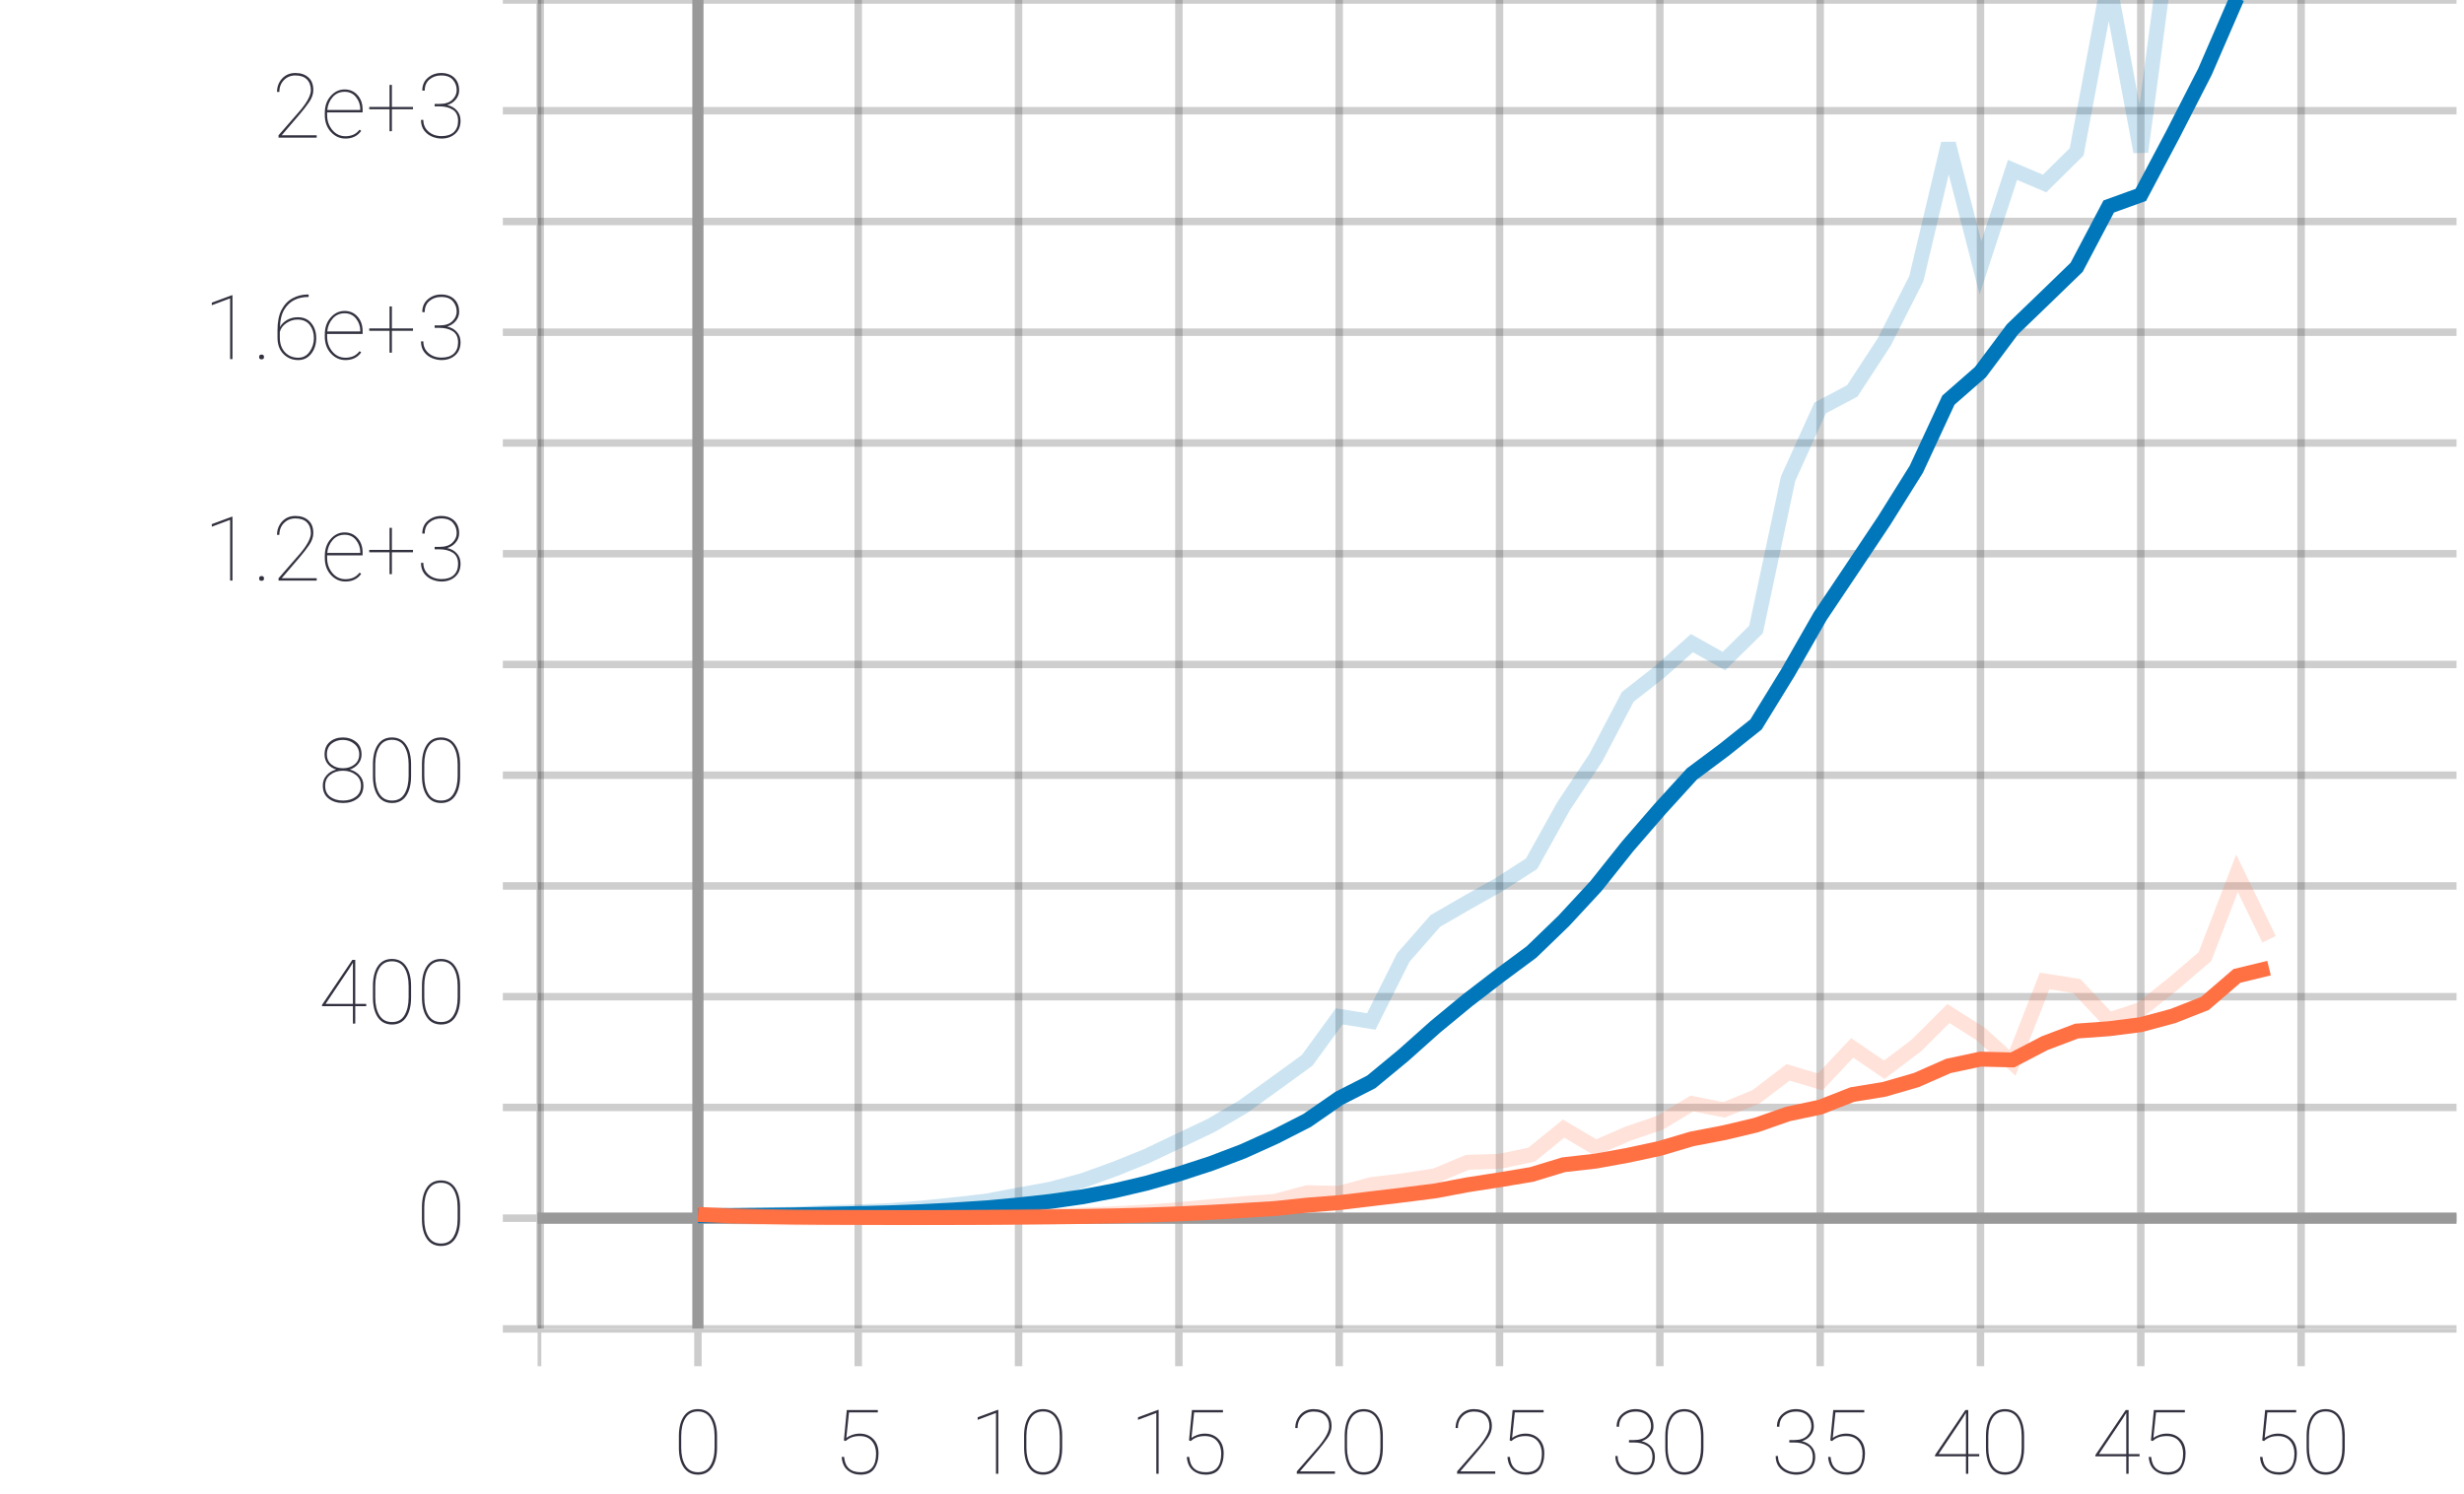
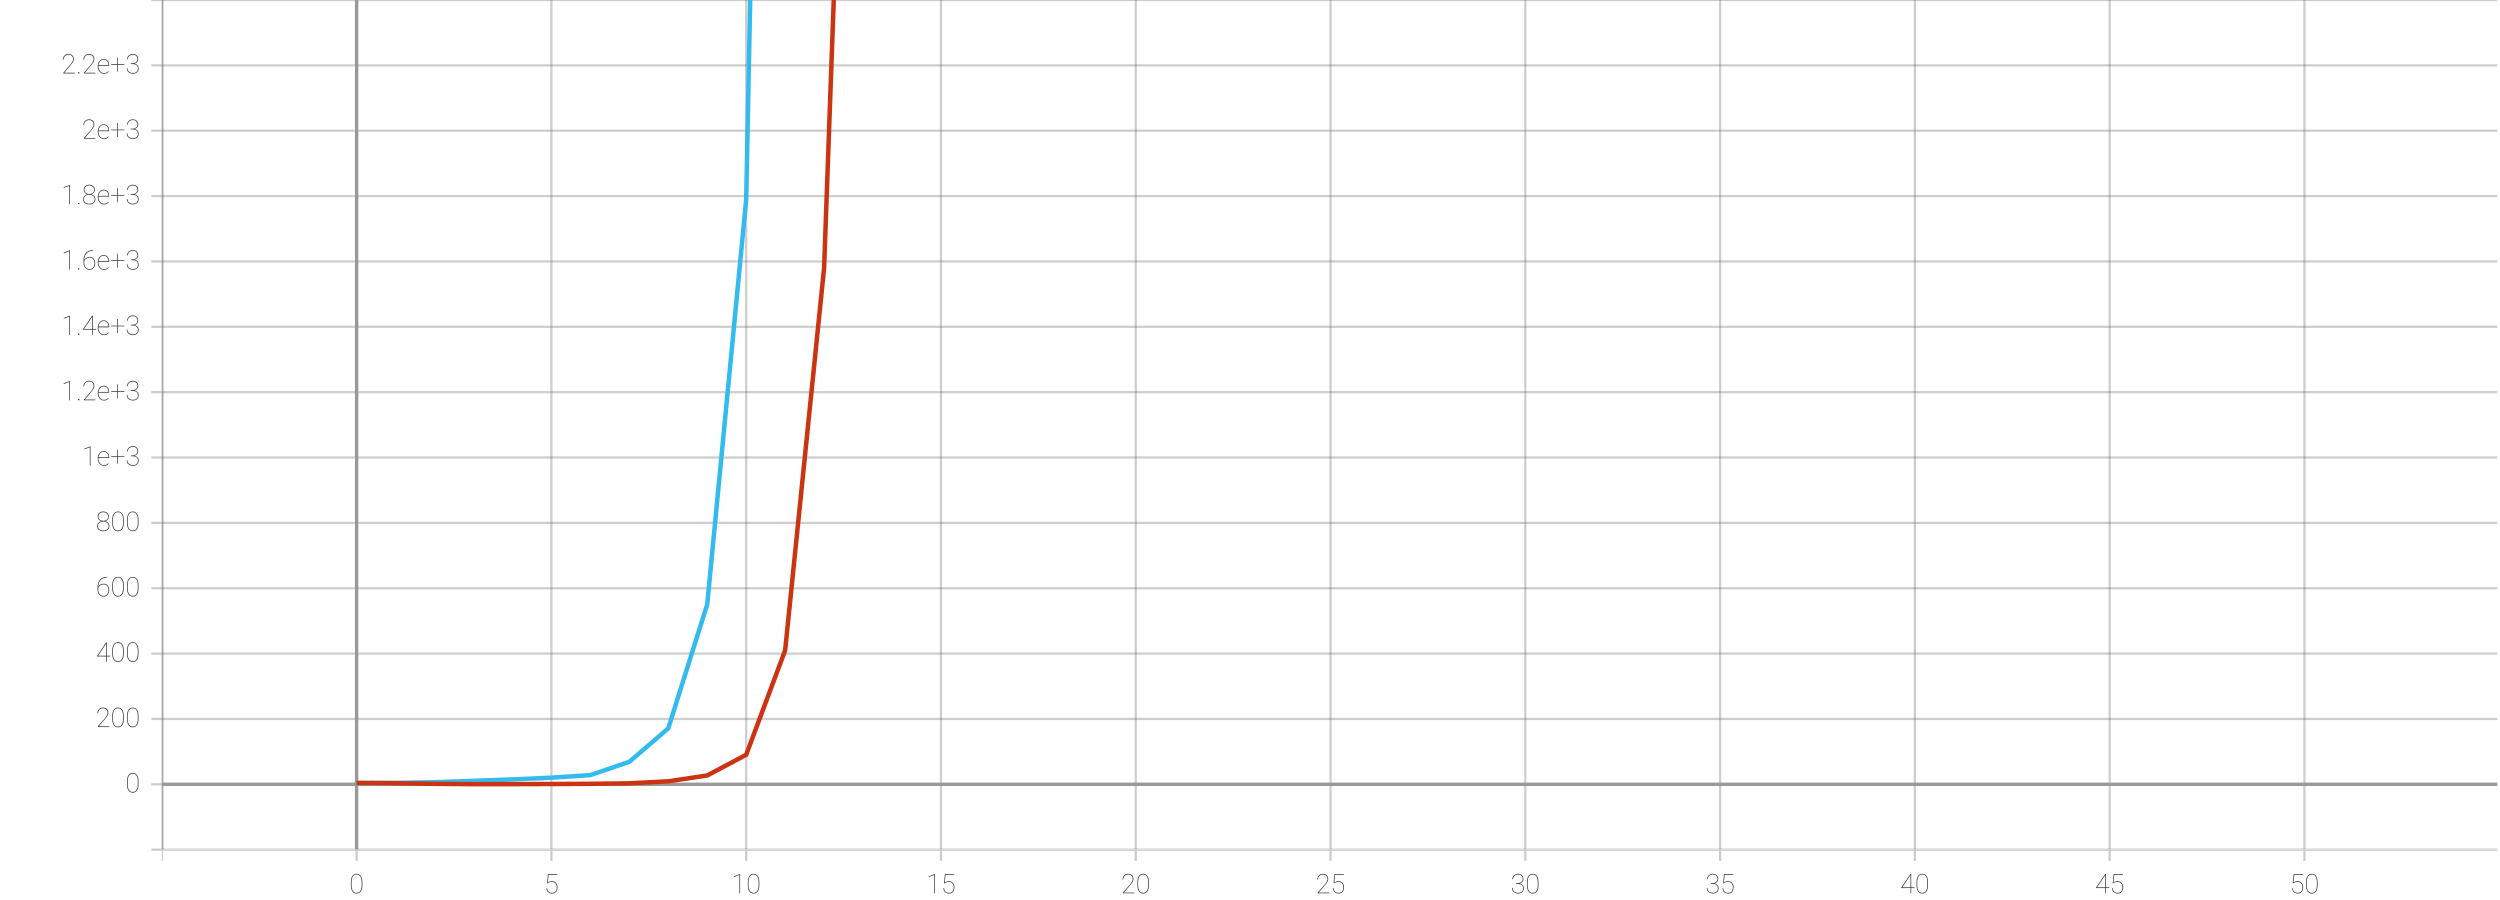
- <svg xmlns="http://www.w3.org/2000/svg" viewBox="0 0 330 200">
+ <svg xmlns="http://www.w3.org/2000/svg" viewBox="0 0 1112.2 400">
  <g>
    <g>
      <g>
        <g>
          <g>
-             <line x1="72.344" y1="178" x2="67.344" y2="178" style="visibility: inherit;" fill="rgb(0, 0, 0)" stroke="rgb(204, 204, 204)" stroke-width="1px" />
-             <line x1="72.344" y1="163.167" x2="67.344" y2="163.167" style="visibility: inherit;" fill="rgb(0, 0, 0)" stroke="rgb(204, 204, 204)" stroke-width="1px" />
-             <line x1="72.344" y1="148.333" x2="67.344" y2="148.333" style="visibility: inherit;" fill="rgb(0, 0, 0)" stroke="rgb(204, 204, 204)" stroke-width="1px" />
-             <line x1="72.344" y1="133.5" x2="67.344" y2="133.5" style="visibility: inherit;" fill="rgb(0, 0, 0)" stroke="rgb(204, 204, 204)" stroke-width="1px" />
-             <line x1="72.344" y1="118.667" x2="67.344" y2="118.667" style="visibility: inherit;" fill="rgb(0, 0, 0)" stroke="rgb(204, 204, 204)" stroke-width="1px" />
-             <line x1="72.344" y1="103.833" x2="67.344" y2="103.833" style="visibility: inherit;" fill="rgb(0, 0, 0)" stroke="rgb(204, 204, 204)" stroke-width="1px" />
-             <line x1="72.344" y1="89" x2="67.344" y2="89" style="visibility: inherit;" fill="rgb(0, 0, 0)" stroke="rgb(204, 204, 204)" stroke-width="1px" />
-             <line x1="72.344" y1="74.167" x2="67.344" y2="74.167" style="visibility: inherit;" fill="rgb(0, 0, 0)" stroke="rgb(204, 204, 204)" stroke-width="1px" />
-             <line x1="72.344" y1="59.333" x2="67.344" y2="59.333" style="visibility: inherit;" fill="rgb(0, 0, 0)" stroke="rgb(204, 204, 204)" stroke-width="1px" />
-             <line x1="72.344" y1="44.5" x2="67.344" y2="44.5" style="visibility: inherit;" fill="rgb(0, 0, 0)" stroke="rgb(204, 204, 204)" stroke-width="1px" />
-             <line x1="72.344" y1="29.667" x2="67.344" y2="29.667" style="visibility: inherit;" fill="rgb(0, 0, 0)" stroke="rgb(204, 204, 204)" stroke-width="1px" />
-             <line x1="72.344" y1="14.833" x2="67.344" y2="14.833" style="visibility: inherit;" fill="rgb(0, 0, 0)" stroke="rgb(204, 204, 204)" stroke-width="1px" />
+             <line x1="72.344" y1="378" x2="67.344" y2="378" style="visibility: inherit;" fill="rgb(0, 0, 0)" stroke="rgb(204, 204, 204)" stroke-width="1px" />
+             <line x1="72.344" y1="348.923" x2="67.344" y2="348.923" style="visibility: inherit;" fill="rgb(0, 0, 0)" stroke="rgb(204, 204, 204)" stroke-width="1px" />
+             <line x1="72.344" y1="319.846" x2="67.344" y2="319.846" style="visibility: inherit;" fill="rgb(0, 0, 0)" stroke="rgb(204, 204, 204)" stroke-width="1px" />
+             <line x1="72.344" y1="290.769" x2="67.344" y2="290.769" style="visibility: inherit;" fill="rgb(0, 0, 0)" stroke="rgb(204, 204, 204)" stroke-width="1px" />
+             <line x1="72.344" y1="261.692" x2="67.344" y2="261.692" style="visibility: inherit;" fill="rgb(0, 0, 0)" stroke="rgb(204, 204, 204)" stroke-width="1px" />
+             <line x1="72.344" y1="232.615" x2="67.344" y2="232.615" style="visibility: inherit;" fill="rgb(0, 0, 0)" stroke="rgb(204, 204, 204)" stroke-width="1px" />
+             <line x1="72.344" y1="203.538" x2="67.344" y2="203.538" style="visibility: inherit;" fill="rgb(0, 0, 0)" stroke="rgb(204, 204, 204)" stroke-width="1px" />
+             <line x1="72.344" y1="174.462" x2="67.344" y2="174.462" style="visibility: inherit;" fill="rgb(0, 0, 0)" stroke="rgb(204, 204, 204)" stroke-width="1px" />
+             <line x1="72.344" y1="145.385" x2="67.344" y2="145.385" style="visibility: inherit;" fill="rgb(0, 0, 0)" stroke="rgb(204, 204, 204)" stroke-width="1px" />
+             <line x1="72.344" y1="116.308" x2="67.344" y2="116.308" style="visibility: inherit;" fill="rgb(0, 0, 0)" stroke="rgb(204, 204, 204)" stroke-width="1px" />
+             <line x1="72.344" y1="87.231" x2="67.344" y2="87.231" style="visibility: inherit;" fill="rgb(0, 0, 0)" stroke="rgb(204, 204, 204)" stroke-width="1px" />
+             <line x1="72.344" y1="58.154" x2="67.344" y2="58.154" style="visibility: inherit;" fill="rgb(0, 0, 0)" stroke="rgb(204, 204, 204)" stroke-width="1px" />
+             <line x1="72.344" y1="29.077" x2="67.344" y2="29.077" style="visibility: inherit;" fill="rgb(0, 0, 0)" stroke="rgb(204, 204, 204)" stroke-width="1px" />
            <line x1="72.344" y1="0" x2="67.344" y2="0" style="visibility: inherit;" fill="rgb(0, 0, 0)" stroke="rgb(204, 204, 204)" stroke-width="1px" />
          </g>
          <g transform="translate(62.34375, 0)">
-             <text x="0" y="178" dx="0em" dy="0.3em" style="text-anchor: end; visibility: hidden; font-family: Roboto, sans-serif; font-size: 12px; font-weight: 200;" fill="rgb(50, 49, 63)" stroke="none" stroke-width="1px">-200</text>
-             <text x="0" y="163.167" dx="0em" dy="0.3em" style="text-anchor: end; visibility: inherit; font-family: Roboto, sans-serif; font-size: 12px; font-weight: 200;" fill="rgb(50, 49, 63)" stroke="none" stroke-width="1px">0</text>
-             <text x="0" y="148.333" dx="0em" dy="0.3em" style="text-anchor: end; visibility: hidden; font-family: Roboto, sans-serif; font-size: 12px; font-weight: 200;" fill="rgb(50, 49, 63)" stroke="none" stroke-width="1px">200</text>
-             <text x="0" y="133.5" dx="0em" dy="0.3em" style="text-anchor: end; visibility: inherit; font-family: Roboto, sans-serif; font-size: 12px; font-weight: 200;" fill="rgb(50, 49, 63)" stroke="none" stroke-width="1px">400</text>
-             <text x="0" y="118.667" dx="0em" dy="0.3em" style="text-anchor: end; visibility: hidden; font-family: Roboto, sans-serif; font-size: 12px; font-weight: 200;" fill="rgb(50, 49, 63)" stroke="none" stroke-width="1px">600</text>
-             <text x="0" y="103.833" dx="0em" dy="0.3em" style="text-anchor: end; visibility: inherit; font-family: Roboto, sans-serif; font-size: 12px; font-weight: 200;" fill="rgb(50, 49, 63)" stroke="none" stroke-width="1px">800</text>
-             <text x="0" y="89" dx="0em" dy="0.3em" style="text-anchor: end; visibility: hidden; font-family: Roboto, sans-serif; font-size: 12px; font-weight: 200;" fill="rgb(50, 49, 63)" stroke="none" stroke-width="1px">1e+3</text>
-             <text x="0" y="74.167" dx="0em" dy="0.3em" style="text-anchor: end; visibility: inherit; font-family: Roboto, sans-serif; font-size: 12px; font-weight: 200;" fill="rgb(50, 49, 63)" stroke="none" stroke-width="1px">1.2e+3</text>
-             <text x="0" y="59.333" dx="0em" dy="0.3em" style="text-anchor: end; visibility: hidden; font-family: Roboto, sans-serif; font-size: 12px; font-weight: 200;" fill="rgb(50, 49, 63)" stroke="none" stroke-width="1px">1.4e+3</text>
-             <text x="0" y="44.5" dx="0em" dy="0.3em" style="text-anchor: end; visibility: inherit; font-family: Roboto, sans-serif; font-size: 12px; font-weight: 200;" fill="rgb(50, 49, 63)" stroke="none" stroke-width="1px">1.6e+3</text>
-             <text x="0" y="29.667" dx="0em" dy="0.3em" style="text-anchor: end; visibility: hidden; font-family: Roboto, sans-serif; font-size: 12px; font-weight: 200;" fill="rgb(50, 49, 63)" stroke="none" stroke-width="1px">1.8e+3</text>
-             <text x="0" y="14.833" dx="0em" dy="0.3em" style="text-anchor: end; visibility: inherit; font-family: Roboto, sans-serif; font-size: 12px; font-weight: 200;" fill="rgb(50, 49, 63)" stroke="none" stroke-width="1px">2e+3</text>
-             <text x="0" y="0" dx="0em" dy="0.3em" style="text-anchor: end; visibility: hidden; font-family: Roboto, sans-serif; font-size: 12px; font-weight: 200;" fill="rgb(50, 49, 63)" stroke="none" stroke-width="1px">2.2e+3</text>
+             <text x="0" y="378" dx="0em" dy="0.3em" style="text-anchor: end; visibility: hidden; font-family: Roboto, sans-serif; font-size: 12px; font-weight: 200;" fill="rgb(50, 49, 63)" stroke="none" stroke-width="1px">-200</text>
+             <text x="0" y="348.923" dx="0em" dy="0.3em" style="text-anchor: end; visibility: inherit; font-family: Roboto, sans-serif; font-size: 12px; font-weight: 200;" fill="rgb(50, 49, 63)" stroke="none" stroke-width="1px">0</text>
+             <text x="0" y="319.846" dx="0em" dy="0.3em" style="text-anchor: end; visibility: inherit; font-family: Roboto, sans-serif; font-size: 12px; font-weight: 200;" fill="rgb(50, 49, 63)" stroke="none" stroke-width="1px">200</text>
+             <text x="0" y="290.769" dx="0em" dy="0.3em" style="text-anchor: end; visibility: inherit; font-family: Roboto, sans-serif; font-size: 12px; font-weight: 200;" fill="rgb(50, 49, 63)" stroke="none" stroke-width="1px">400</text>
+             <text x="0" y="261.692" dx="0em" dy="0.3em" style="text-anchor: end; visibility: inherit; font-family: Roboto, sans-serif; font-size: 12px; font-weight: 200;" fill="rgb(50, 49, 63)" stroke="none" stroke-width="1px">600</text>
+             <text x="0" y="232.615" dx="0em" dy="0.3em" style="text-anchor: end; visibility: inherit; font-family: Roboto, sans-serif; font-size: 12px; font-weight: 200;" fill="rgb(50, 49, 63)" stroke="none" stroke-width="1px">800</text>
+             <text x="0" y="203.538" dx="0em" dy="0.3em" style="text-anchor: end; visibility: inherit; font-family: Roboto, sans-serif; font-size: 12px; font-weight: 200;" fill="rgb(50, 49, 63)" stroke="none" stroke-width="1px">1e+3</text>
+             <text x="0" y="174.462" dx="0em" dy="0.3em" style="text-anchor: end; visibility: inherit; font-family: Roboto, sans-serif; font-size: 12px; font-weight: 200;" fill="rgb(50, 49, 63)" stroke="none" stroke-width="1px">1.2e+3</text>
+             <text x="0" y="145.385" dx="0em" dy="0.3em" style="text-anchor: end; visibility: inherit; font-family: Roboto, sans-serif; font-size: 12px; font-weight: 200;" fill="rgb(50, 49, 63)" stroke="none" stroke-width="1px">1.4e+3</text>
+             <text x="0" y="116.308" dx="0em" dy="0.3em" style="text-anchor: end; visibility: inherit; font-family: Roboto, sans-serif; font-size: 12px; font-weight: 200;" fill="rgb(50, 49, 63)" stroke="none" stroke-width="1px">1.6e+3</text>
+             <text x="0" y="87.231" dx="0em" dy="0.3em" style="text-anchor: end; visibility: inherit; font-family: Roboto, sans-serif; font-size: 12px; font-weight: 200;" fill="rgb(50, 49, 63)" stroke="none" stroke-width="1px">1.8e+3</text>
+             <text x="0" y="58.154" dx="0em" dy="0.3em" style="text-anchor: end; visibility: inherit; font-family: Roboto, sans-serif; font-size: 12px; font-weight: 200;" fill="rgb(50, 49, 63)" stroke="none" stroke-width="1px">2e+3</text>
+             <text x="0" y="29.077" dx="0em" dy="0.3em" style="text-anchor: end; visibility: inherit; font-family: Roboto, sans-serif; font-size: 12px; font-weight: 200;" fill="rgb(50, 49, 63)" stroke="none" stroke-width="1px">2.2e+3</text>
+             <text x="0" y="0" dx="0em" dy="0.3em" style="text-anchor: end; visibility: hidden; font-family: Roboto, sans-serif; font-size: 12px; font-weight: 200;" fill="rgb(50, 49, 63)" stroke="none" stroke-width="1px">2.4e+3</text>
          </g>
-           <line x1="72.344" y1="0" x2="72.344" y2="178" fill="rgb(0, 0, 0)" stroke="rgb(204, 204, 204)" stroke-width="1px" />
+           <line x1="72.344" y1="0" x2="72.344" y2="378" fill="rgb(0, 0, 0)" stroke="rgb(204, 204, 204)" stroke-width="1px" />
        </g>
      </g>
      <g transform="translate(72, 0)" clip-path="url(#clip_0)">
        <clipPath id="clip_0">
-           <rect width="257" height="178" />
+           <rect width="1039" height="378" />
        </clipPath>
        <g>
          <g>
            <g>
-               <line x1="0" y1="0" x2="0" y2="178" fill="rgb(0, 0, 0)" stroke="rgb(60, 60, 60)" stroke-width="1px" opacity="0.25" />
-               <line x1="21.471" y1="0" x2="21.471" y2="178" fill="rgb(0, 0, 0)" stroke="rgb(60, 60, 60)" stroke-width="1px" opacity="0.25" />
-               <line x1="42.943" y1="0" x2="42.943" y2="178" fill="rgb(0, 0, 0)" stroke="rgb(60, 60, 60)" stroke-width="1px" opacity="0.25" />
-               <line x1="64.414" y1="0" x2="64.414" y2="178" fill="rgb(0, 0, 0)" stroke="rgb(60, 60, 60)" stroke-width="1px" opacity="0.25" />
-               <line x1="85.885" y1="0" x2="85.885" y2="178" fill="rgb(0, 0, 0)" stroke="rgb(60, 60, 60)" stroke-width="1px" opacity="0.25" />
-               <line x1="107.357" y1="0" x2="107.357" y2="178" fill="rgb(0, 0, 0)" stroke="rgb(60, 60, 60)" stroke-width="1px" opacity="0.25" />
-               <line x1="128.828" y1="0" x2="128.828" y2="178" fill="rgb(0, 0, 0)" stroke="rgb(60, 60, 60)" stroke-width="1px" opacity="0.25" />
-               <line x1="150.299" y1="0" x2="150.299" y2="178" fill="rgb(0, 0, 0)" stroke="rgb(60, 60, 60)" stroke-width="1px" opacity="0.25" />
-               <line x1="171.771" y1="0" x2="171.771" y2="178" fill="rgb(0, 0, 0)" stroke="rgb(60, 60, 60)" stroke-width="1px" opacity="0.25" />
-               <line x1="193.242" y1="0" x2="193.242" y2="178" fill="rgb(0, 0, 0)" stroke="rgb(60, 60, 60)" stroke-width="1px" opacity="0.25" />
-               <line x1="214.714" y1="0" x2="214.714" y2="178" fill="rgb(0, 0, 0)" stroke="rgb(60, 60, 60)" stroke-width="1px" opacity="0.25" />
-               <line x1="236.185" y1="0" x2="236.185" y2="178" fill="rgb(0, 0, 0)" stroke="rgb(60, 60, 60)" stroke-width="1px" opacity="0.25" />
-               <line x1="257.656" y1="0" x2="257.656" y2="178" fill="rgb(0, 0, 0)" stroke="rgb(60, 60, 60)" stroke-width="1px" opacity="0.25" />
+               <line x1="0" y1="0" x2="0" y2="378" fill="rgb(0, 0, 0)" stroke="rgb(60, 60, 60)" stroke-width="1px" opacity="0.25" />
+               <line x1="86.655" y1="0" x2="86.655" y2="378" fill="rgb(0, 0, 0)" stroke="rgb(60, 60, 60)" stroke-width="1px" opacity="0.25" />
+               <line x1="173.309" y1="0" x2="173.309" y2="378" fill="rgb(0, 0, 0)" stroke="rgb(60, 60, 60)" stroke-width="1px" opacity="0.25" />
+               <line x1="259.964" y1="0" x2="259.964" y2="378" fill="rgb(0, 0, 0)" stroke="rgb(60, 60, 60)" stroke-width="1px" opacity="0.25" />
+               <line x1="346.619" y1="0" x2="346.619" y2="378" fill="rgb(0, 0, 0)" stroke="rgb(60, 60, 60)" stroke-width="1px" opacity="0.25" />
+               <line x1="433.273" y1="0" x2="433.273" y2="378" fill="rgb(0, 0, 0)" stroke="rgb(60, 60, 60)" stroke-width="1px" opacity="0.25" />
+               <line x1="519.928" y1="0" x2="519.928" y2="378" fill="rgb(0, 0, 0)" stroke="rgb(60, 60, 60)" stroke-width="1px" opacity="0.25" />
+               <line x1="606.583" y1="0" x2="606.583" y2="378" fill="rgb(0, 0, 0)" stroke="rgb(60, 60, 60)" stroke-width="1px" opacity="0.25" />
+               <line x1="693.237" y1="0" x2="693.237" y2="378" fill="rgb(0, 0, 0)" stroke="rgb(60, 60, 60)" stroke-width="1px" opacity="0.25" />
+               <line x1="779.892" y1="0" x2="779.892" y2="378" fill="rgb(0, 0, 0)" stroke="rgb(60, 60, 60)" stroke-width="1px" opacity="0.25" />
+               <line x1="866.547" y1="0" x2="866.547" y2="378" fill="rgb(0, 0, 0)" stroke="rgb(60, 60, 60)" stroke-width="1px" opacity="0.25" />
+               <line x1="953.202" y1="0" x2="953.202" y2="378" fill="rgb(0, 0, 0)" stroke="rgb(60, 60, 60)" stroke-width="1px" opacity="0.25" />
+               <line x1="1039.856" y1="0" x2="1039.856" y2="378" fill="rgb(0, 0, 0)" stroke="rgb(60, 60, 60)" stroke-width="1px" opacity="0.25" />
            </g>
            <g>
-               <line x1="0" y1="178" x2="257.656" y2="178" fill="rgb(0, 0, 0)" stroke="rgb(60, 60, 60)" stroke-width="1px" opacity="0.25" />
-               <line x1="0" y1="163.167" x2="257.656" y2="163.167" fill="rgb(0, 0, 0)" stroke="rgb(60, 60, 60)" stroke-width="1px" opacity="0.25" />
-               <line x1="0" y1="148.333" x2="257.656" y2="148.333" fill="rgb(0, 0, 0)" stroke="rgb(60, 60, 60)" stroke-width="1px" opacity="0.25" />
-               <line x1="0" y1="133.5" x2="257.656" y2="133.5" fill="rgb(0, 0, 0)" stroke="rgb(60, 60, 60)" stroke-width="1px" opacity="0.25" />
-               <line x1="0" y1="118.667" x2="257.656" y2="118.667" fill="rgb(0, 0, 0)" stroke="rgb(60, 60, 60)" stroke-width="1px" opacity="0.25" />
-               <line x1="0" y1="103.833" x2="257.656" y2="103.833" fill="rgb(0, 0, 0)" stroke="rgb(60, 60, 60)" stroke-width="1px" opacity="0.25" />
-               <line x1="0" y1="89" x2="257.656" y2="89" fill="rgb(0, 0, 0)" stroke="rgb(60, 60, 60)" stroke-width="1px" opacity="0.25" />
-               <line x1="0" y1="74.167" x2="257.656" y2="74.167" fill="rgb(0, 0, 0)" stroke="rgb(60, 60, 60)" stroke-width="1px" opacity="0.25" />
-               <line x1="0" y1="59.333" x2="257.656" y2="59.333" fill="rgb(0, 0, 0)" stroke="rgb(60, 60, 60)" stroke-width="1px" opacity="0.25" />
-               <line x1="0" y1="44.5" x2="257.656" y2="44.5" fill="rgb(0, 0, 0)" stroke="rgb(60, 60, 60)" stroke-width="1px" opacity="0.25" />
-               <line x1="0" y1="29.667" x2="257.656" y2="29.667" fill="rgb(0, 0, 0)" stroke="rgb(60, 60, 60)" stroke-width="1px" opacity="0.25" />
-               <line x1="0" y1="14.833" x2="257.656" y2="14.833" fill="rgb(0, 0, 0)" stroke="rgb(60, 60, 60)" stroke-width="1px" opacity="0.25" />
-               <line x1="0" y1="0" x2="257.656" y2="0" fill="rgb(0, 0, 0)" stroke="rgb(60, 60, 60)" stroke-width="1px" opacity="0.25" />
+               <line x1="0" y1="378" x2="1039.856" y2="378" fill="rgb(0, 0, 0)" stroke="rgb(60, 60, 60)" stroke-width="1px" opacity="0.25" />
+               <line x1="0" y1="348.923" x2="1039.856" y2="348.923" fill="rgb(0, 0, 0)" stroke="rgb(60, 60, 60)" stroke-width="1px" opacity="0.25" />
+               <line x1="0" y1="319.846" x2="1039.856" y2="319.846" fill="rgb(0, 0, 0)" stroke="rgb(60, 60, 60)" stroke-width="1px" opacity="0.25" />
+               <line x1="0" y1="290.769" x2="1039.856" y2="290.769" fill="rgb(0, 0, 0)" stroke="rgb(60, 60, 60)" stroke-width="1px" opacity="0.25" />
+               <line x1="0" y1="261.692" x2="1039.856" y2="261.692" fill="rgb(0, 0, 0)" stroke="rgb(60, 60, 60)" stroke-width="1px" opacity="0.25" />
+               <line x1="0" y1="232.615" x2="1039.856" y2="232.615" fill="rgb(0, 0, 0)" stroke="rgb(60, 60, 60)" stroke-width="1px" opacity="0.25" />
+               <line x1="0" y1="203.538" x2="1039.856" y2="203.538" fill="rgb(0, 0, 0)" stroke="rgb(60, 60, 60)" stroke-width="1px" opacity="0.25" />
+               <line x1="0" y1="174.462" x2="1039.856" y2="174.462" fill="rgb(0, 0, 0)" stroke="rgb(60, 60, 60)" stroke-width="1px" opacity="0.25" />
+               <line x1="0" y1="145.385" x2="1039.856" y2="145.385" fill="rgb(0, 0, 0)" stroke="rgb(60, 60, 60)" stroke-width="1px" opacity="0.25" />
+               <line x1="0" y1="116.308" x2="1039.856" y2="116.308" fill="rgb(0, 0, 0)" stroke="rgb(60, 60, 60)" stroke-width="1px" opacity="0.25" />
+               <line x1="0" y1="87.231" x2="1039.856" y2="87.231" fill="rgb(0, 0, 0)" stroke="rgb(60, 60, 60)" stroke-width="1px" opacity="0.25" />
+               <line x1="0" y1="58.154" x2="1039.856" y2="58.154" fill="rgb(0, 0, 0)" stroke="rgb(60, 60, 60)" stroke-width="1px" opacity="0.25" />
+               <line x1="0" y1="29.077" x2="1039.856" y2="29.077" fill="rgb(0, 0, 0)" stroke="rgb(60, 60, 60)" stroke-width="1px" opacity="0.25" />
+               <line x1="0" y1="0" x2="1039.856" y2="0" fill="rgb(0, 0, 0)" stroke="rgb(60, 60, 60)" stroke-width="1px" opacity="0.25" />
            </g>
          </g>
        </g>
        <g>
          <g>
-             <line x1="0" y1="163.167" x2="257.656" y2="163.167" fill="rgb(0, 0, 0)" stroke="rgb(153, 153, 153)" stroke-width="1.5px" />
+             <line x1="0" y1="348.923" x2="1039.856" y2="348.923" fill="rgb(0, 0, 0)" stroke="rgb(153, 153, 153)" stroke-width="1.5px" />
          </g>
        </g>
        <g>
          <g>
-             <line x1="21.471" y1="0" x2="21.471" y2="178" fill="rgb(0, 0, 0)" stroke="rgb(153, 153, 153)" stroke-width="1.5px" />
+             <line x1="86.655" y1="0" x2="86.655" y2="378" fill="rgb(0, 0, 0)" stroke="rgb(153, 153, 153)" stroke-width="1.5px" />
          </g>
        </g>
        <g>
          <g>
            <g>
              <g>
                <g>
-                   <path stroke="rgb(0, 119, 187)" stroke-width="2px" d="M21.471,162.838L25.766,162.815L30.06,162.776L34.354,162.726L38.648,162.638L42.943,162.55L47.237,162.445L51.531,162.286L55.826,162.065L60.12,161.787L64.414,161.394L68.708,160.919L73.003,160.3L77.297,159.481L81.591,158.47L85.885,157.241L90.18,155.843L94.474,154.209L98.768,152.267L103.062,150.078L107.357,147.103L111.651,144.911L115.945,141.364L120.24,137.533L124.534,133.991L128.828,130.69L133.122,127.505L137.417,123.357L141.711,118.722L146.005,113.337L150.299,108.381L154.594,103.665L158.888,100.459L163.182,97.035L167.477,90.055L171.771,82.545L176.065,76.146L180.359,69.712L184.654,62.844L188.948,53.597L193.242,49.838L197.536,44.097L201.831,39.958L206.125,35.798L210.419,27.658L214.714,26.106L219.008,18.002L223.302,9.617L227.596,-0.275" style="fill: none;" fill="none" />
+                   <path stroke="rgb(51, 187, 238)" stroke-width="2px" d="M86.655,348.337L103.986,348.278L121.317,347.985L138.648,347.374L155.978,346.749L173.309,345.969L190.64,344.827L207.971,338.906L225.302,324.039L242.633,268.88L259.964,88.831L277.295,-776.076" style="fill: none;" fill="none" />
                </g>
                <g>
-                   <path stroke="rgb(255, 112, 67)" stroke-width="2px" d="M21.471,162.67L25.766,162.84L30.06,162.942L34.354,163.011L38.648,163.048L42.943,163.062L47.237,163.074L51.531,163.079L55.826,163.072L60.12,163.058L64.414,163.032L68.708,162.992L73.003,162.937L77.297,162.857L81.591,162.746L85.885,162.59L90.18,162.382L94.474,162.135L98.768,161.875L103.062,161.422L107.357,161.085L111.651,160.57L115.945,160.055L120.24,159.508L124.534,158.695L128.828,158.029L133.122,157.313L137.417,156.009L141.711,155.524L146.005,154.746L150.299,153.822L154.594,152.547L158.888,151.723L163.182,150.702L167.477,149.204L171.771,148.296L176.065,146.613L180.359,145.908L184.654,144.663L188.948,142.775L193.242,141.863L197.536,141.97L201.831,139.729L206.125,138.105L210.419,137.793L214.714,137.247L219.008,136.094L223.302,134.407L227.596,130.712L231.891,129.673" style="fill: none;" fill="none" />
-                 </g>
-               </g>
-             </g>
-           </g>
-           <g opacity="0.2">
-             <g>
-               <g>
-                 <g>
-                   <path stroke="rgb(0, 119, 187)" stroke-width="2px" d="M21.471,162.838L25.766,162.796L30.06,162.722L34.354,162.63L38.648,162.436L42.943,162.322L47.237,162.148L51.531,161.806L55.826,161.367L60.12,160.876L64.414,160.066L68.708,159.283L73.003,158.128L77.297,156.577L81.591,154.843L85.885,152.802L90.18,150.76L94.474,148.244L98.768,145.146L103.062,142.031L107.357,136.137L111.651,136.821L115.945,128.247L120.24,123.353L124.534,120.869L128.828,118.454L133.122,115.688L137.417,107.966L141.711,101.515L146.005,93.339L150.299,89.976L154.594,86.146L158.888,88.549L163.182,84.314L167.477,64.117L171.771,54.639L176.065,52.366L180.359,45.799L184.654,37.319L188.948,19.228L193.242,35.867L197.536,22.758L201.831,24.577L206.125,20.335L210.419,-2.599L214.714,20.337L219.008,-12.118" style="fill: none;" fill="none" />
-                 </g>
-                 <g>
-                   <path stroke="rgb(255, 112, 67)" stroke-width="2px" d="M21.471,162.67L25.766,162.974L30.06,163.087L34.354,163.142L38.648,163.132L42.943,163.1L47.237,163.106L51.531,163.094L55.826,163.051L60.12,163.011L64.414,162.943L68.708,162.858L73.003,162.743L77.297,162.572L81.591,162.35L85.885,162.026L90.18,161.627L94.474,161.23L98.768,160.922L103.062,159.756L107.357,159.843L111.651,158.671L115.945,158.148L120.24,157.486L124.534,155.683L128.828,155.56L133.122,154.658L137.417,151.17L141.711,153.721L146.005,151.858L150.299,150.392L154.594,147.811L158.888,148.662L163.182,146.909L167.477,143.638L171.771,144.92L176.065,140.358L180.359,143.289L184.654,140.038L188.948,135.756L193.242,138.475L197.536,142.365L201.831,131.399L206.125,132.071L210.419,136.634L214.714,135.217L219.008,131.81L223.302,128.135L227.596,116.976L231.891,125.81" style="fill: none;" fill="none" />
+                   <path stroke="rgb(204, 51, 17)" stroke-width="2px" d="M86.655,348.315L103.986,348.447L121.317,348.707L138.648,348.86L155.978,348.846L173.309,348.794L190.64,348.709L207.971,348.485L225.302,347.594L242.633,344.985L259.964,335.771L277.295,289.333L294.626,119.238L311.957,-362.362" style="fill: none;" fill="none" />
                </g>
              </g>
            </g>
          </g>
        </g>
      </g>
-       <g transform="translate(72, 178)" clip-path="url(#clip_1)">
+       <g transform="translate(72, 378)" clip-path="url(#clip_1)">
        <clipPath id="clip_1">
-           <rect width="257" height="22" />
+           <rect width="1039" height="22" />
        </clipPath>
        <g>
          <g>
            <line x1="0" y1="0" x2="0" y2="5" style="visibility: inherit;" fill="rgb(0, 0, 0)" stroke="rgb(204, 204, 204)" stroke-width="1px" />
-             <line x1="21.471" y1="0" x2="21.471" y2="5" style="visibility: inherit;" fill="rgb(0, 0, 0)" stroke="rgb(204, 204, 204)" stroke-width="1px" />
-             <line x1="42.943" y1="0" x2="42.943" y2="5" style="visibility: inherit;" fill="rgb(0, 0, 0)" stroke="rgb(204, 204, 204)" stroke-width="1px" />
-             <line x1="64.414" y1="0" x2="64.414" y2="5" style="visibility: inherit;" fill="rgb(0, 0, 0)" stroke="rgb(204, 204, 204)" stroke-width="1px" />
-             <line x1="85.885" y1="0" x2="85.885" y2="5" style="visibility: inherit;" fill="rgb(0, 0, 0)" stroke="rgb(204, 204, 204)" stroke-width="1px" />
-             <line x1="107.357" y1="0" x2="107.357" y2="5" style="visibility: inherit;" fill="rgb(0, 0, 0)" stroke="rgb(204, 204, 204)" stroke-width="1px" />
-             <line x1="128.828" y1="0" x2="128.828" y2="5" style="visibility: inherit;" fill="rgb(0, 0, 0)" stroke="rgb(204, 204, 204)" stroke-width="1px" />
-             <line x1="150.299" y1="0" x2="150.299" y2="5" style="visibility: inherit;" fill="rgb(0, 0, 0)" stroke="rgb(204, 204, 204)" stroke-width="1px" />
-             <line x1="171.771" y1="0" x2="171.771" y2="5" style="visibility: inherit;" fill="rgb(0, 0, 0)" stroke="rgb(204, 204, 204)" stroke-width="1px" />
-             <line x1="193.242" y1="0" x2="193.242" y2="5" style="visibility: inherit;" fill="rgb(0, 0, 0)" stroke="rgb(204, 204, 204)" stroke-width="1px" />
-             <line x1="214.714" y1="0" x2="214.714" y2="5" style="visibility: inherit;" fill="rgb(0, 0, 0)" stroke="rgb(204, 204, 204)" stroke-width="1px" />
-             <line x1="236.185" y1="0" x2="236.185" y2="5" style="visibility: inherit;" fill="rgb(0, 0, 0)" stroke="rgb(204, 204, 204)" stroke-width="1px" />
-             <line x1="257.656" y1="0" x2="257.656" y2="5" style="visibility: inherit;" fill="rgb(0, 0, 0)" stroke="rgb(204, 204, 204)" stroke-width="1px" />
+             <line x1="86.655" y1="0" x2="86.655" y2="5" style="visibility: inherit;" fill="rgb(0, 0, 0)" stroke="rgb(204, 204, 204)" stroke-width="1px" />
+             <line x1="173.309" y1="0" x2="173.309" y2="5" style="visibility: inherit;" fill="rgb(0, 0, 0)" stroke="rgb(204, 204, 204)" stroke-width="1px" />
+             <line x1="259.964" y1="0" x2="259.964" y2="5" style="visibility: inherit;" fill="rgb(0, 0, 0)" stroke="rgb(204, 204, 204)" stroke-width="1px" />
+             <line x1="346.619" y1="0" x2="346.619" y2="5" style="visibility: inherit;" fill="rgb(0, 0, 0)" stroke="rgb(204, 204, 204)" stroke-width="1px" />
+             <line x1="433.273" y1="0" x2="433.273" y2="5" style="visibility: inherit;" fill="rgb(0, 0, 0)" stroke="rgb(204, 204, 204)" stroke-width="1px" />
+             <line x1="519.928" y1="0" x2="519.928" y2="5" style="visibility: inherit;" fill="rgb(0, 0, 0)" stroke="rgb(204, 204, 204)" stroke-width="1px" />
+             <line x1="606.583" y1="0" x2="606.583" y2="5" style="visibility: inherit;" fill="rgb(0, 0, 0)" stroke="rgb(204, 204, 204)" stroke-width="1px" />
+             <line x1="693.237" y1="0" x2="693.237" y2="5" style="visibility: inherit;" fill="rgb(0, 0, 0)" stroke="rgb(204, 204, 204)" stroke-width="1px" />
+             <line x1="779.892" y1="0" x2="779.892" y2="5" style="visibility: inherit;" fill="rgb(0, 0, 0)" stroke="rgb(204, 204, 204)" stroke-width="1px" />
+             <line x1="866.547" y1="0" x2="866.547" y2="5" style="visibility: inherit;" fill="rgb(0, 0, 0)" stroke="rgb(204, 204, 204)" stroke-width="1px" />
+             <line x1="953.202" y1="0" x2="953.202" y2="5" style="visibility: inherit;" fill="rgb(0, 0, 0)" stroke="rgb(204, 204, 204)" stroke-width="1px" />
+             <line x1="1039.856" y1="0" x2="1039.856" y2="5" style="visibility: inherit;" fill="rgb(0, 0, 0)" stroke="rgb(204, 204, 204)" stroke-width="1px" />
          </g>
          <g transform="translate(0, 8)">
            <text x="0" y="0" dx="0em" dy="0.95em" style="text-anchor: middle; visibility: hidden; font-family: Roboto, sans-serif; font-size: 12px; font-weight: 200;" fill="rgb(50, 49, 63)" stroke="none" stroke-width="1px">-5</text>
-             <text x="21.471" y="0" dx="0em" dy="0.95em" style="text-anchor: middle; visibility: inherit; font-family: Roboto, sans-serif; font-size: 12px; font-weight: 200;" fill="rgb(50, 49, 63)" stroke="none" stroke-width="1px">0</text>
-             <text x="42.943" y="0" dx="0em" dy="0.95em" style="text-anchor: middle; visibility: inherit; font-family: Roboto, sans-serif; font-size: 12px; font-weight: 200;" fill="rgb(50, 49, 63)" stroke="none" stroke-width="1px">5</text>
-             <text x="64.414" y="0" dx="0em" dy="0.95em" style="text-anchor: middle; visibility: inherit; font-family: Roboto, sans-serif; font-size: 12px; font-weight: 200;" fill="rgb(50, 49, 63)" stroke="none" stroke-width="1px">10</text>
-             <text x="85.885" y="0" dx="0em" dy="0.95em" style="text-anchor: middle; visibility: inherit; font-family: Roboto, sans-serif; font-size: 12px; font-weight: 200;" fill="rgb(50, 49, 63)" stroke="none" stroke-width="1px">15</text>
-             <text x="107.357" y="0" dx="0em" dy="0.95em" style="text-anchor: middle; visibility: inherit; font-family: Roboto, sans-serif; font-size: 12px; font-weight: 200;" fill="rgb(50, 49, 63)" stroke="none" stroke-width="1px">20</text>
-             <text x="128.828" y="0" dx="0em" dy="0.95em" style="text-anchor: middle; visibility: inherit; font-family: Roboto, sans-serif; font-size: 12px; font-weight: 200;" fill="rgb(50, 49, 63)" stroke="none" stroke-width="1px">25</text>
-             <text x="150.299" y="0" dx="0em" dy="0.95em" style="text-anchor: middle; visibility: inherit; font-family: Roboto, sans-serif; font-size: 12px; font-weight: 200;" fill="rgb(50, 49, 63)" stroke="none" stroke-width="1px">30</text>
-             <text x="171.771" y="0" dx="0em" dy="0.95em" style="text-anchor: middle; visibility: inherit; font-family: Roboto, sans-serif; font-size: 12px; font-weight: 200;" fill="rgb(50, 49, 63)" stroke="none" stroke-width="1px">35</text>
-             <text x="193.242" y="0" dx="0em" dy="0.95em" style="text-anchor: middle; visibility: inherit; font-family: Roboto, sans-serif; font-size: 12px; font-weight: 200;" fill="rgb(50, 49, 63)" stroke="none" stroke-width="1px">40</text>
-             <text x="214.714" y="0" dx="0em" dy="0.95em" style="text-anchor: middle; visibility: inherit; font-family: Roboto, sans-serif; font-size: 12px; font-weight: 200;" fill="rgb(50, 49, 63)" stroke="none" stroke-width="1px">45</text>
-             <text x="236.185" y="0" dx="0em" dy="0.95em" style="text-anchor: middle; visibility: inherit; font-family: Roboto, sans-serif; font-size: 12px; font-weight: 200;" fill="rgb(50, 49, 63)" stroke="none" stroke-width="1px">50</text>
-             <text x="257.656" y="0" dx="0em" dy="0.95em" style="text-anchor: middle; visibility: hidden; font-family: Roboto, sans-serif; font-size: 12px; font-weight: 200;" fill="rgb(50, 49, 63)" stroke="none" stroke-width="1px">55</text>
+             <text x="86.655" y="0" dx="0em" dy="0.95em" style="text-anchor: middle; visibility: inherit; font-family: Roboto, sans-serif; font-size: 12px; font-weight: 200;" fill="rgb(50, 49, 63)" stroke="none" stroke-width="1px">0</text>
+             <text x="173.309" y="0" dx="0em" dy="0.95em" style="text-anchor: middle; visibility: inherit; font-family: Roboto, sans-serif; font-size: 12px; font-weight: 200;" fill="rgb(50, 49, 63)" stroke="none" stroke-width="1px">5</text>
+             <text x="259.964" y="0" dx="0em" dy="0.95em" style="text-anchor: middle; visibility: inherit; font-family: Roboto, sans-serif; font-size: 12px; font-weight: 200;" fill="rgb(50, 49, 63)" stroke="none" stroke-width="1px">10</text>
+             <text x="346.619" y="0" dx="0em" dy="0.95em" style="text-anchor: middle; visibility: inherit; font-family: Roboto, sans-serif; font-size: 12px; font-weight: 200;" fill="rgb(50, 49, 63)" stroke="none" stroke-width="1px">15</text>
+             <text x="433.273" y="0" dx="0em" dy="0.95em" style="text-anchor: middle; visibility: inherit; font-family: Roboto, sans-serif; font-size: 12px; font-weight: 200;" fill="rgb(50, 49, 63)" stroke="none" stroke-width="1px">20</text>
+             <text x="519.928" y="0" dx="0em" dy="0.95em" style="text-anchor: middle; visibility: inherit; font-family: Roboto, sans-serif; font-size: 12px; font-weight: 200;" fill="rgb(50, 49, 63)" stroke="none" stroke-width="1px">25</text>
+             <text x="606.583" y="0" dx="0em" dy="0.95em" style="text-anchor: middle; visibility: inherit; font-family: Roboto, sans-serif; font-size: 12px; font-weight: 200;" fill="rgb(50, 49, 63)" stroke="none" stroke-width="1px">30</text>
+             <text x="693.237" y="0" dx="0em" dy="0.95em" style="text-anchor: middle; visibility: inherit; font-family: Roboto, sans-serif; font-size: 12px; font-weight: 200;" fill="rgb(50, 49, 63)" stroke="none" stroke-width="1px">35</text>
+             <text x="779.892" y="0" dx="0em" dy="0.95em" style="text-anchor: middle; visibility: inherit; font-family: Roboto, sans-serif; font-size: 12px; font-weight: 200;" fill="rgb(50, 49, 63)" stroke="none" stroke-width="1px">40</text>
+             <text x="866.547" y="0" dx="0em" dy="0.95em" style="text-anchor: middle; visibility: inherit; font-family: Roboto, sans-serif; font-size: 12px; font-weight: 200;" fill="rgb(50, 49, 63)" stroke="none" stroke-width="1px">45</text>
+             <text x="953.202" y="0" dx="0em" dy="0.95em" style="text-anchor: middle; visibility: inherit; font-family: Roboto, sans-serif; font-size: 12px; font-weight: 200;" fill="rgb(50, 49, 63)" stroke="none" stroke-width="1px">50</text>
+             <text x="1039.856" y="0" dx="0em" dy="0.95em" style="text-anchor: middle; visibility: hidden; font-family: Roboto, sans-serif; font-size: 12px; font-weight: 200;" fill="rgb(50, 49, 63)" stroke="none" stroke-width="1px">55</text>
          </g>
-           <line x1="0" y1="0" x2="257.656" y2="0" fill="rgb(0, 0, 0)" stroke="rgb(204, 204, 204)" stroke-width="1px" />
+           <line x1="0" y1="0" x2="1039.856" y2="0" fill="rgb(0, 0, 0)" stroke="rgb(204, 204, 204)" stroke-width="1px" />
        </g>
      </g>
    </g>
  </g>
</svg>
